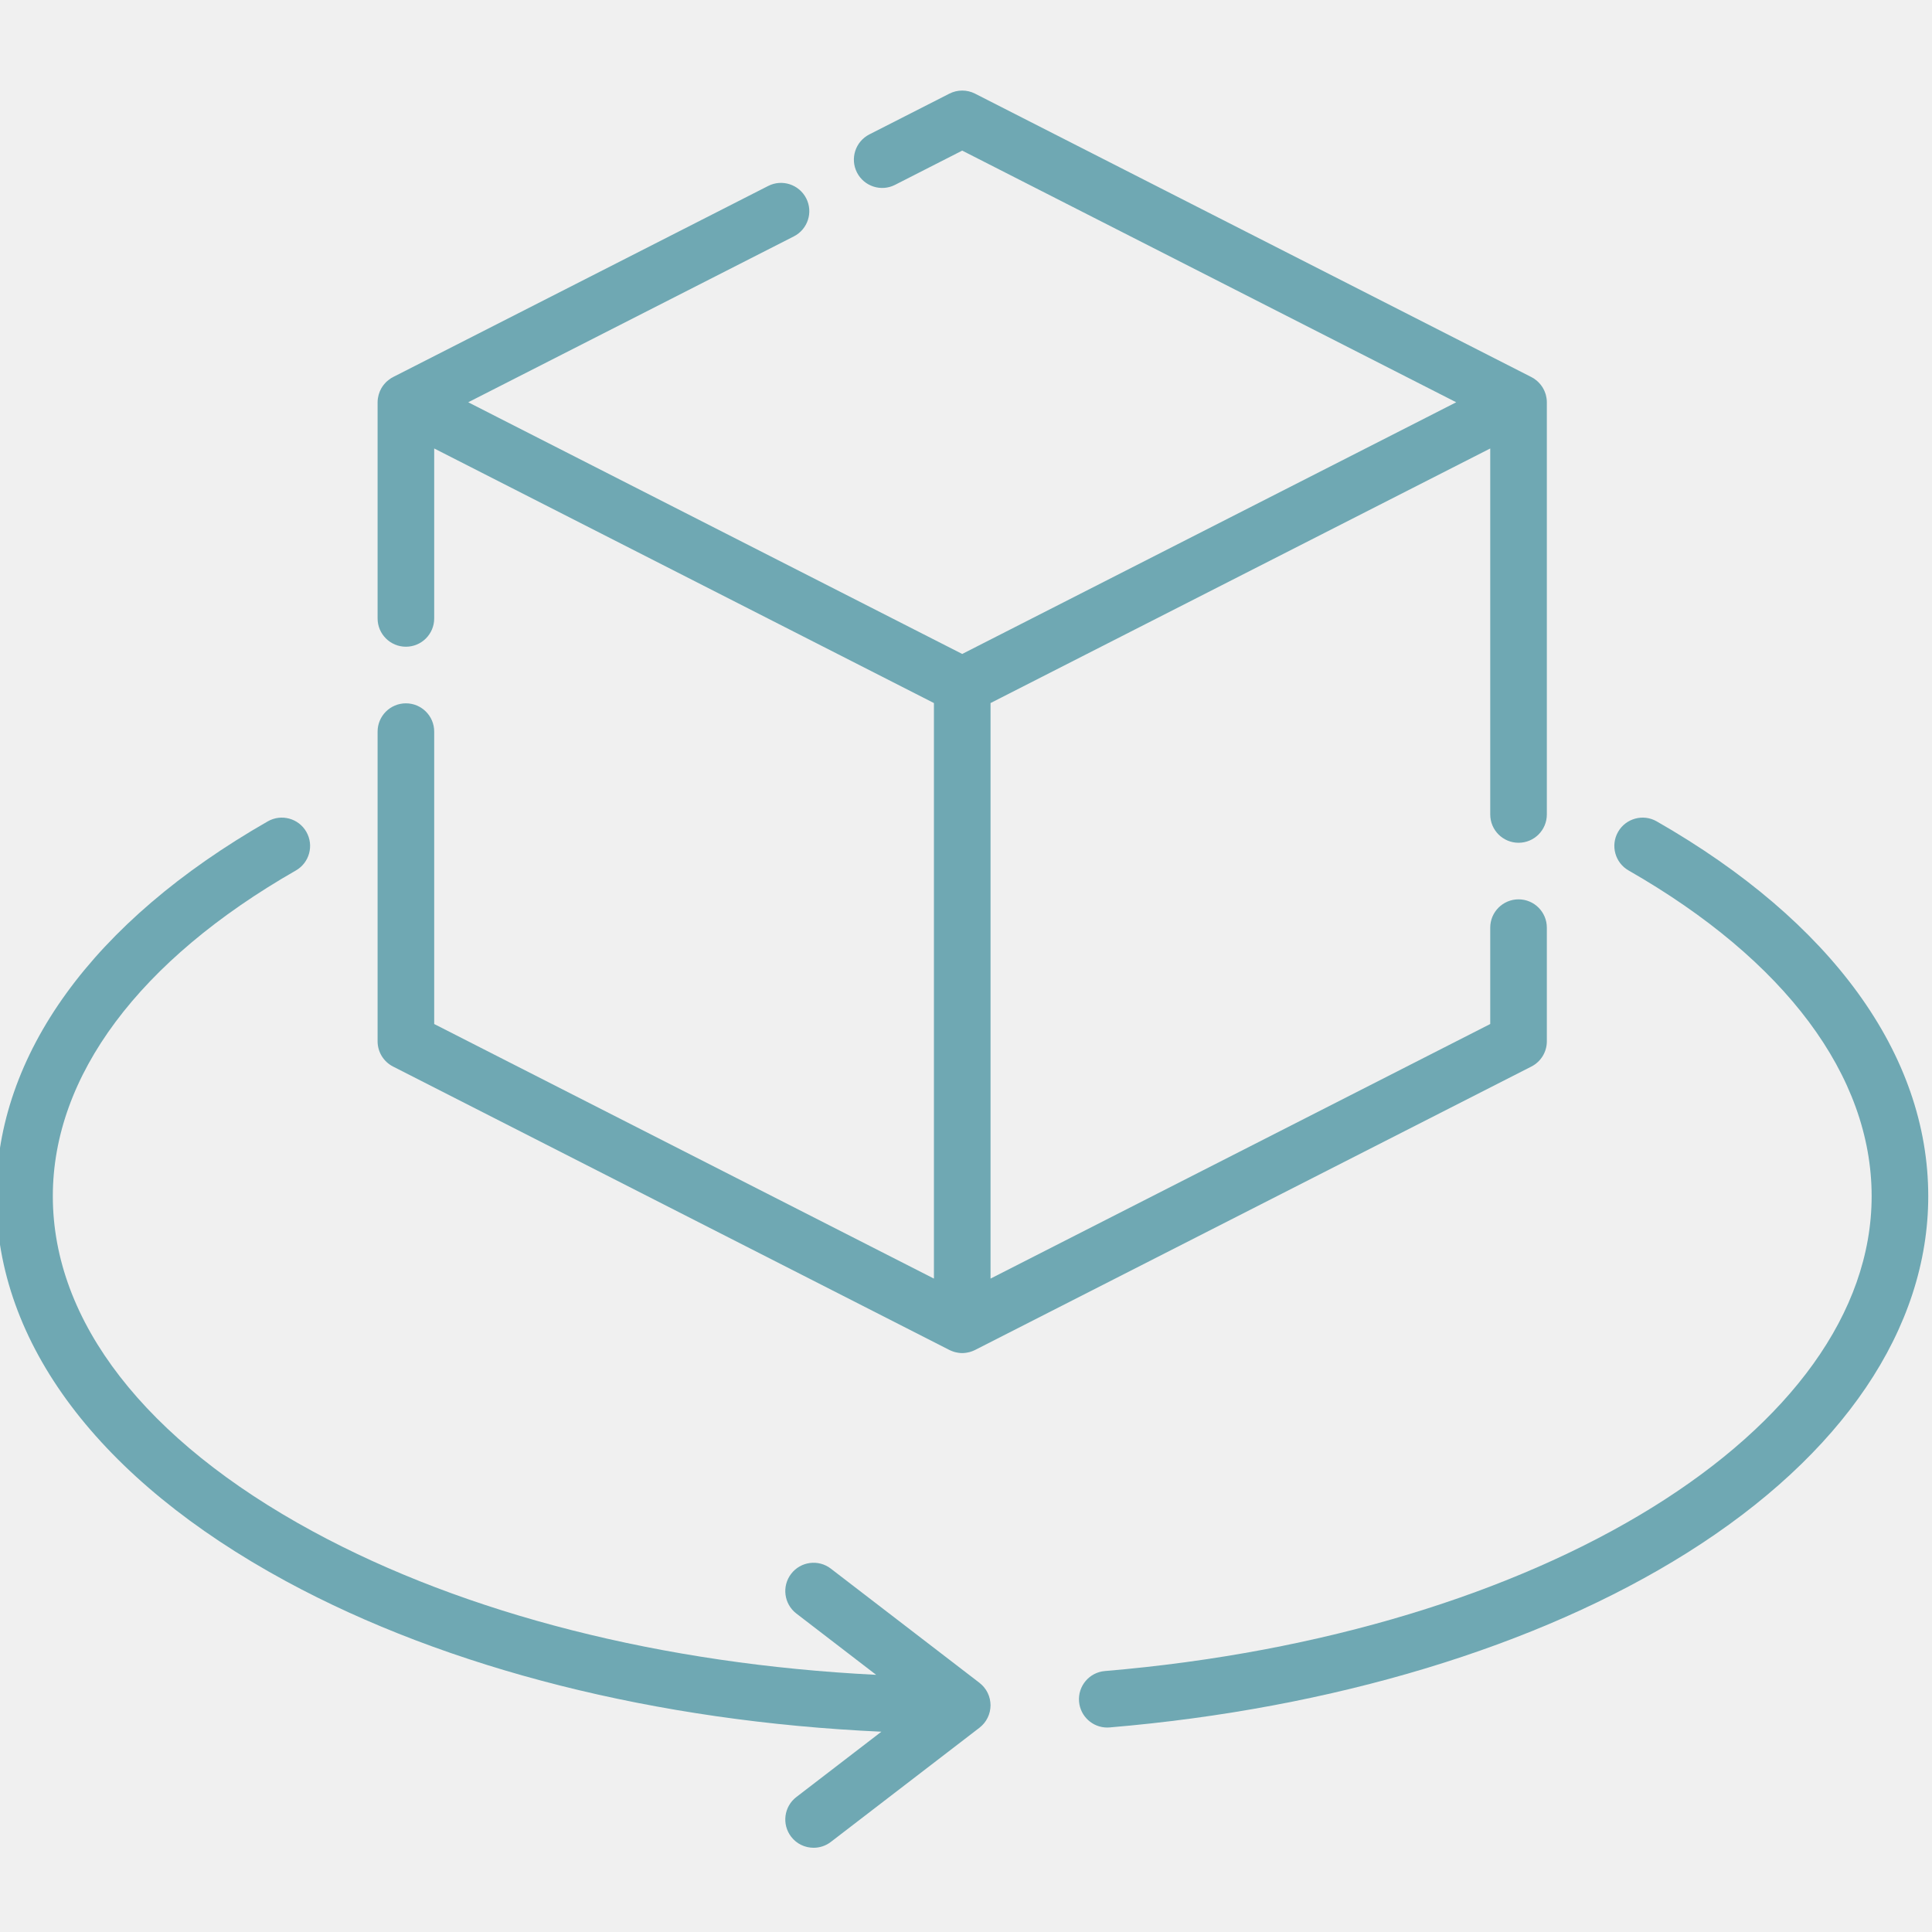
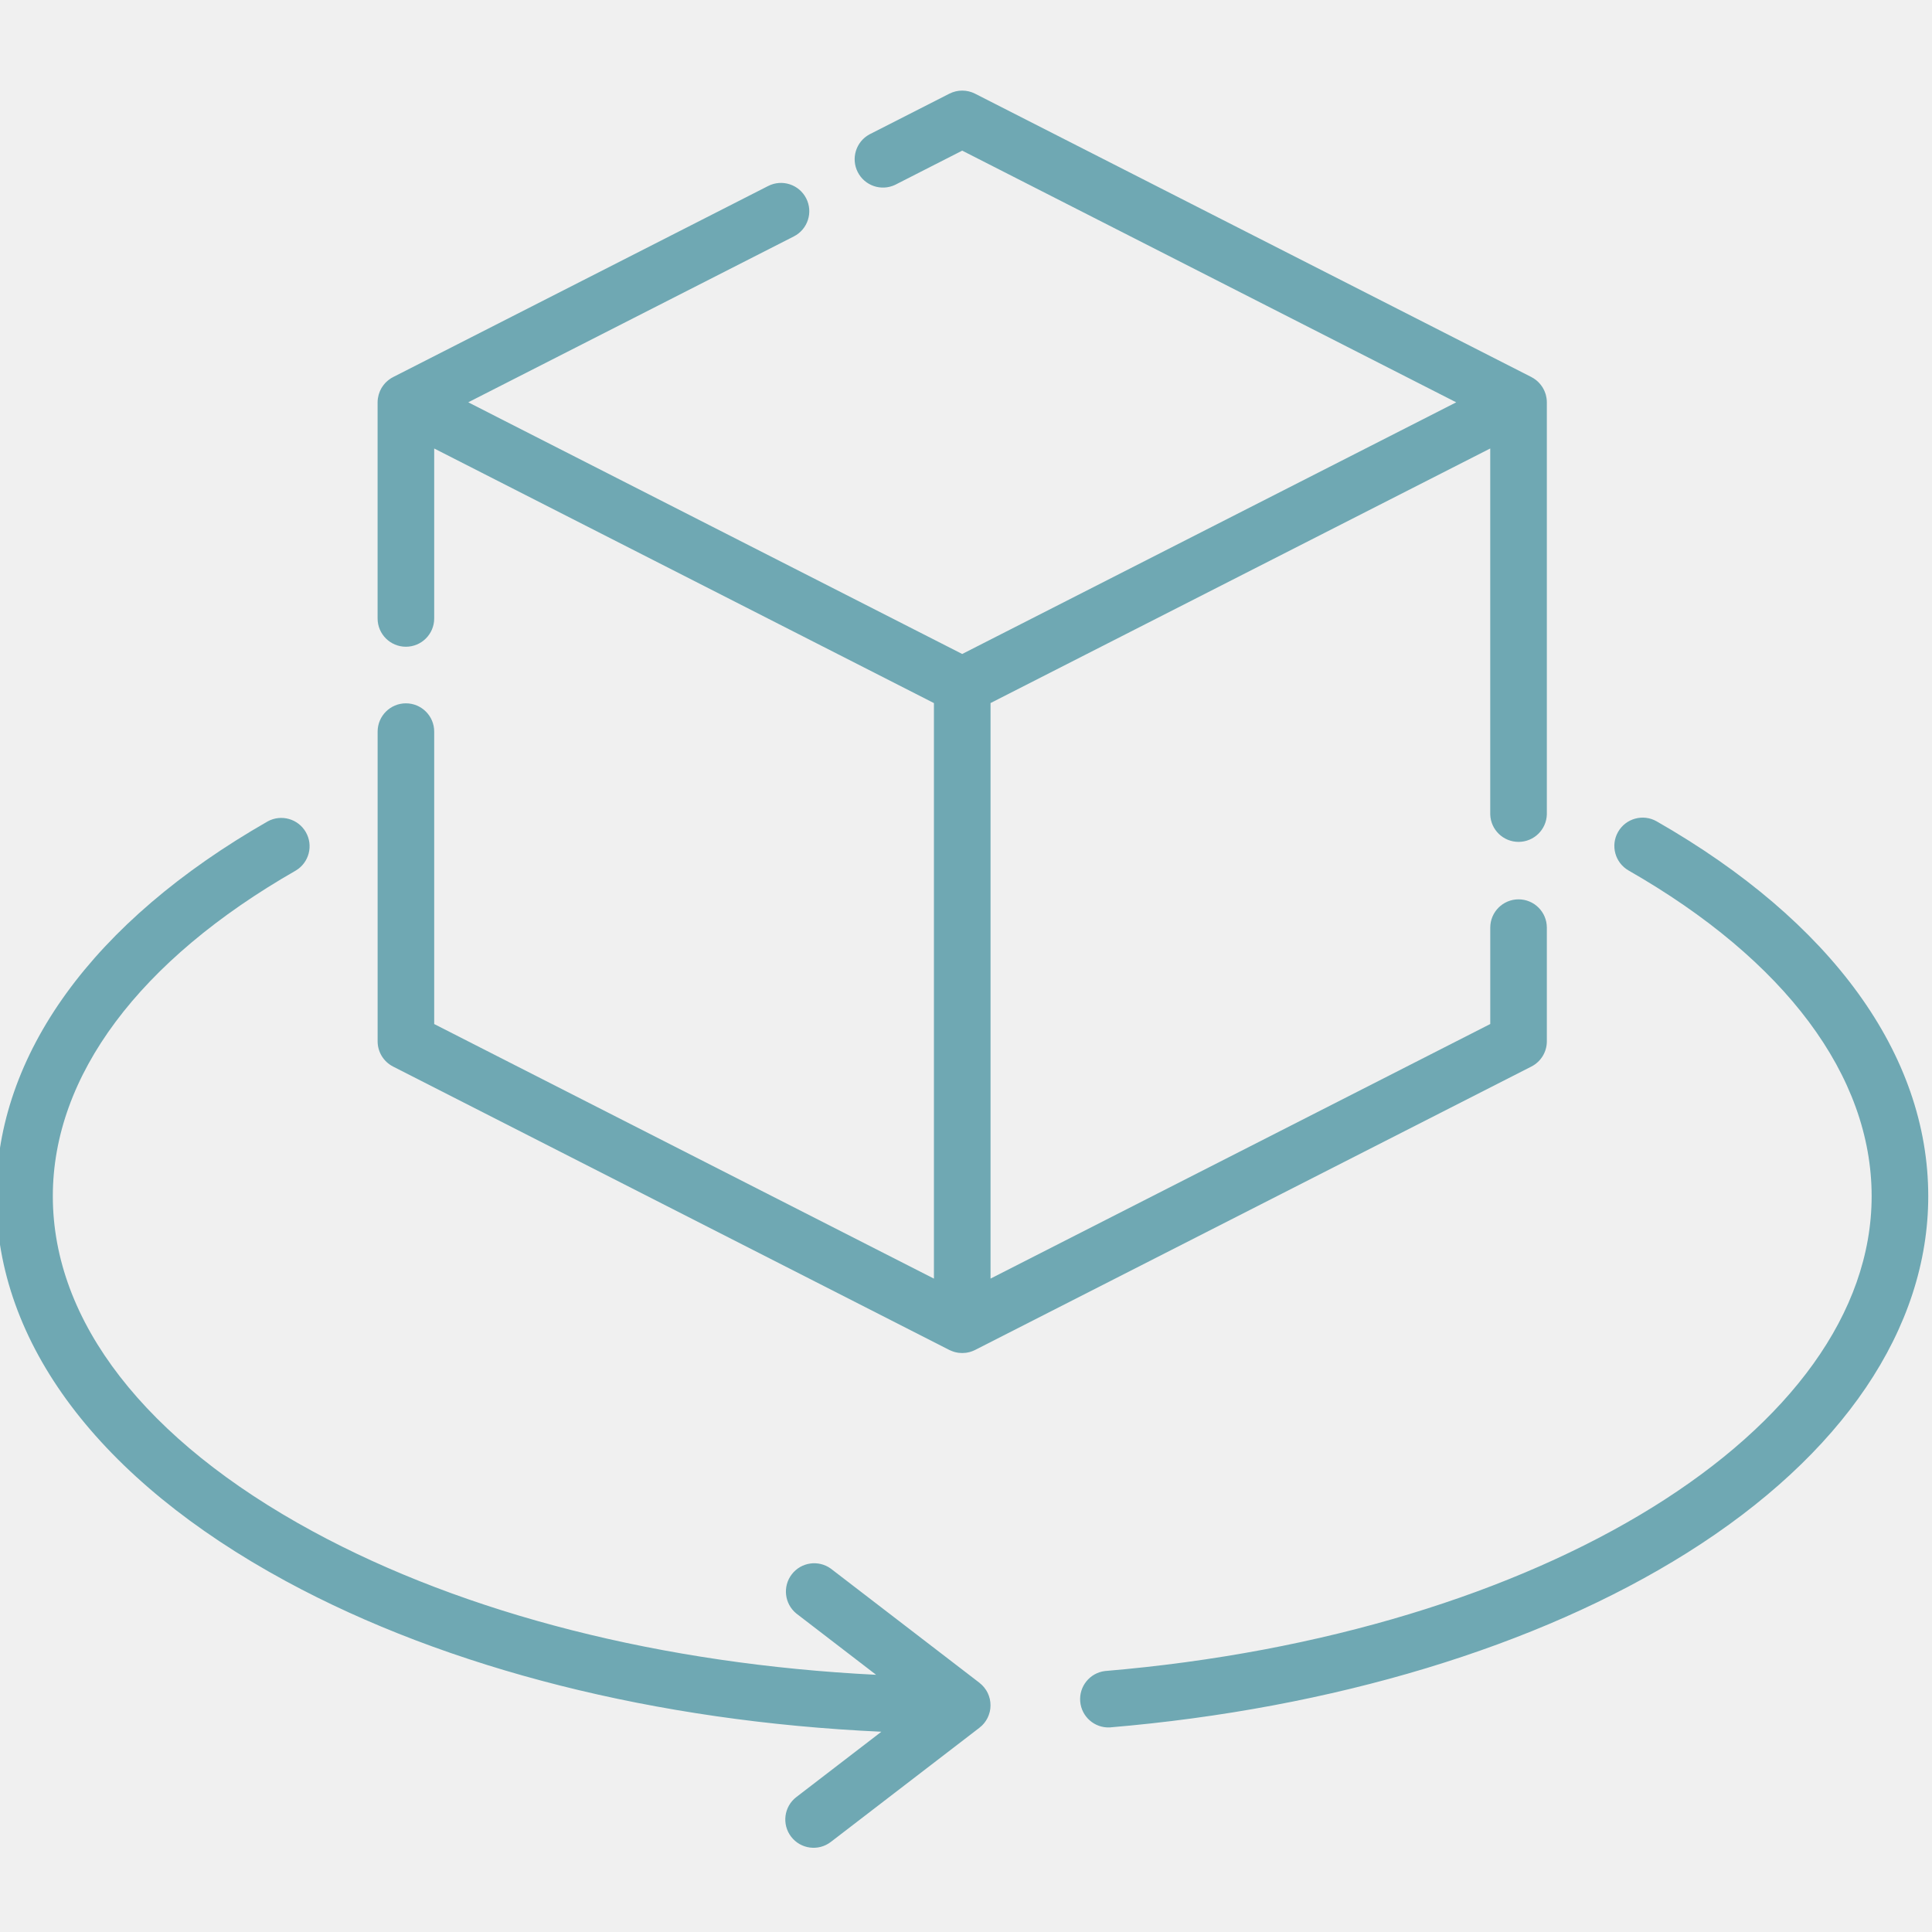
- <svg xmlns="http://www.w3.org/2000/svg" width="70" height="70" viewBox="0 0 70 70" fill="none">
-   <g clip-path="url(#clip0)">
-     <path d="M60.026 29.76C59.534 29.478 58.908 29.649 58.626 30.14C58.345 30.632 58.516 31.258 59.007 31.539C64.686 34.79 67.813 38.981 67.813 43.34C67.813 51.814 55.87 59.21 40.032 60.545C39.468 60.592 39.049 61.088 39.096 61.652C39.141 62.187 39.589 62.592 40.117 62.592C40.145 62.592 40.175 62.591 40.204 62.588C48.287 61.907 55.716 59.661 61.124 56.264C66.76 52.723 69.864 48.134 69.864 43.34C69.864 38.214 66.37 33.391 60.026 29.76Z" fill="#6FA8B3" />
-     <path d="M35.721 62.347C35.726 62.338 35.732 62.329 35.737 62.32C35.751 62.297 35.764 62.275 35.776 62.251C35.781 62.241 35.786 62.231 35.791 62.221C35.802 62.197 35.812 62.173 35.821 62.149C35.825 62.138 35.829 62.128 35.833 62.117C35.841 62.092 35.849 62.067 35.855 62.041C35.858 62.031 35.861 62.02 35.864 62.01C35.87 61.982 35.874 61.955 35.877 61.927C35.879 61.918 35.881 61.908 35.882 61.898C35.886 61.862 35.889 61.824 35.889 61.786C35.889 61.747 35.886 61.71 35.882 61.673C35.881 61.663 35.879 61.654 35.877 61.644C35.874 61.616 35.87 61.589 35.864 61.562C35.861 61.551 35.858 61.541 35.855 61.53C35.849 61.504 35.841 61.479 35.833 61.454C35.829 61.443 35.825 61.433 35.821 61.422C35.812 61.398 35.802 61.374 35.791 61.35C35.786 61.34 35.781 61.33 35.776 61.32C35.764 61.296 35.751 61.274 35.737 61.251C35.732 61.242 35.726 61.233 35.721 61.224C35.703 61.197 35.684 61.172 35.664 61.147C35.662 61.143 35.659 61.139 35.656 61.135C35.633 61.107 35.608 61.08 35.582 61.055C35.575 61.048 35.567 61.041 35.559 61.034C35.539 61.016 35.52 60.999 35.499 60.982C35.495 60.979 35.492 60.975 35.488 60.972L30.102 56.834C29.654 56.489 29.009 56.574 28.665 57.023C28.32 57.472 28.404 58.116 28.853 58.461L31.744 60.682C24.018 60.297 16.86 58.485 11.329 55.482C5.257 52.186 1.914 47.874 1.914 43.34C1.914 38.981 5.041 34.79 10.72 31.539C11.211 31.258 11.381 30.632 11.1 30.14C10.819 29.649 10.193 29.478 9.701 29.76C3.357 33.391 -0.137 38.214 -0.137 43.34C-0.137 48.661 3.588 53.613 10.351 57.284C16.217 60.469 23.793 62.374 31.934 62.743L28.853 65.11C28.404 65.455 28.32 66.099 28.665 66.548C28.866 66.811 29.171 66.948 29.478 66.948C29.696 66.948 29.916 66.88 30.102 66.737L35.488 62.599C35.492 62.595 35.495 62.592 35.499 62.589C35.52 62.572 35.539 62.555 35.559 62.537C35.567 62.53 35.575 62.523 35.582 62.516C35.608 62.491 35.633 62.464 35.656 62.436C35.659 62.432 35.662 62.428 35.664 62.425C35.684 62.399 35.703 62.374 35.721 62.347Z" fill="#6FA8B3" />
-     <path d="M14.241 38.643L34.398 48.912C34.409 48.918 34.42 48.922 34.431 48.927C34.447 48.934 34.463 48.941 34.479 48.948C34.504 48.958 34.531 48.967 34.557 48.976C34.573 48.981 34.588 48.986 34.604 48.99C34.633 48.997 34.662 49.003 34.692 49.008C34.706 49.011 34.719 49.014 34.733 49.015C34.776 49.021 34.819 49.025 34.863 49.025C34.907 49.025 34.95 49.021 34.993 49.015C35.007 49.014 35.021 49.011 35.035 49.008C35.064 49.003 35.093 48.998 35.122 48.99C35.138 48.986 35.154 48.981 35.17 48.976C35.196 48.967 35.222 48.958 35.248 48.948C35.264 48.941 35.28 48.934 35.296 48.927C35.307 48.922 35.318 48.918 35.329 48.912L55.485 38.643C55.829 38.468 56.045 38.115 56.045 37.73V33.611C56.045 33.044 55.586 32.585 55.02 32.585C54.454 32.585 53.994 33.044 53.994 33.611V37.102L35.889 46.326V25.473L53.994 16.249V29.509C53.994 30.076 54.454 30.535 55.02 30.535C55.586 30.535 56.045 30.076 56.045 29.509V14.575C56.045 14.529 56.042 14.483 56.035 14.438C56.033 14.422 56.03 14.408 56.027 14.392C56.022 14.363 56.016 14.334 56.008 14.305C56.003 14.287 55.996 14.27 55.991 14.253C55.983 14.227 55.974 14.202 55.963 14.177C55.956 14.159 55.947 14.142 55.939 14.125C55.928 14.102 55.916 14.079 55.903 14.057C55.893 14.04 55.882 14.024 55.871 14.007C55.857 13.986 55.843 13.966 55.827 13.946C55.815 13.93 55.801 13.915 55.789 13.9C55.772 13.881 55.755 13.863 55.737 13.845C55.722 13.831 55.708 13.817 55.692 13.804C55.673 13.787 55.654 13.772 55.634 13.757C55.617 13.744 55.6 13.732 55.583 13.72C55.574 13.714 55.565 13.707 55.555 13.701C55.543 13.694 55.53 13.688 55.517 13.681C55.506 13.675 55.497 13.668 55.485 13.662L35.328 3.393C35.036 3.244 34.69 3.244 34.398 3.393L31.498 4.87C30.993 5.128 30.793 5.745 31.049 6.249C31.307 6.754 31.924 6.955 32.428 6.698L34.863 5.457L52.761 14.575L51.64 15.147L34.863 23.694L18.086 15.147L16.965 14.575L28.762 8.565C29.267 8.308 29.468 7.691 29.211 7.186C28.953 6.682 28.336 6.481 27.832 6.738L14.241 13.662C14.23 13.668 14.22 13.675 14.21 13.681C14.197 13.688 14.183 13.694 14.171 13.701C14.162 13.707 14.153 13.714 14.144 13.72C14.126 13.732 14.11 13.744 14.093 13.757C14.073 13.772 14.053 13.787 14.034 13.804C14.019 13.817 14.004 13.831 13.989 13.845C13.971 13.863 13.955 13.881 13.938 13.9C13.925 13.915 13.912 13.93 13.899 13.946C13.884 13.966 13.869 13.986 13.855 14.007C13.845 14.024 13.834 14.04 13.823 14.057C13.811 14.079 13.799 14.102 13.788 14.125C13.779 14.142 13.771 14.159 13.763 14.177C13.752 14.202 13.744 14.227 13.736 14.253C13.73 14.27 13.724 14.287 13.719 14.304C13.711 14.334 13.705 14.363 13.7 14.393C13.697 14.408 13.693 14.422 13.691 14.438C13.685 14.483 13.681 14.529 13.681 14.575V22.406C13.681 22.973 14.141 23.432 14.707 23.432C15.273 23.432 15.732 22.973 15.732 22.406V16.249L33.838 25.473V46.326L15.732 37.102V26.508C15.732 25.941 15.273 25.483 14.707 25.483C14.141 25.483 13.681 25.941 13.681 26.508V37.73C13.681 38.115 13.898 38.468 14.241 38.643Z" fill="#6FA8B3" />
+ <svg xmlns="http://www.w3.org/2000/svg" width="70" height="70" fill="none">
+   <g clip-path="url(#clip0)" fill="#6FA8B3">
+     <path d="M60.026 29.76a1.025 1.025 0 10-1.019 1.78c5.679 3.25 8.806 7.44 8.806 11.8 0 8.474-11.943 15.87-27.781 17.205a1.026 1.026 0 00.172 2.043c8.083-.681 15.512-2.927 20.92-6.324 5.636-3.54 8.74-8.13 8.74-12.924 0-5.126-3.494-9.95-9.838-13.58zM35.72 62.347l.017-.027.04-.069.014-.03a.93.93 0 00.064-.18l.009-.031c.006-.028.01-.055.014-.083l.004-.029a1.104 1.104 0 000-.225c0-.01-.003-.02-.005-.029a1 1 0 00-.013-.082l-.009-.032a.968.968 0 00-.064-.18l-.015-.03a1.144 1.144 0 00-.039-.07l-.017-.026a.977.977 0 00-.138-.169l-.023-.021a1.136 1.136 0 00-.06-.052l-.01-.01-5.387-4.138a1.026 1.026 0 00-1.249 1.627l2.89 2.22c-7.725-.384-14.883-2.196-20.414-5.199-6.072-3.296-9.415-7.608-9.415-12.142 0-4.36 3.127-8.55 8.806-11.8a1.026 1.026 0 00-1.02-1.78C3.357 33.39-.137 38.214-.137 43.34c0 5.32 3.725 10.273 10.488 13.944 5.866 3.185 13.442 5.09 21.583 5.46l-3.08 2.366a1.025 1.025 0 101.248 1.627l5.386-4.138.01-.01a1.04 1.04 0 00.061-.052l.023-.02a.968.968 0 00.139-.17z" />
+     <path d="M14.241 38.643l20.157 10.27.033.014.048.021c.025.01.052.02.078.028l.047.014a.972.972 0 00.088.018c.014.003.027.006.04.007a1.07 1.07 0 00.261 0c.014-.001.028-.004.042-.007a.825.825 0 00.087-.018l.048-.014.078-.028.048-.021.033-.015 20.156-10.269c.344-.175.56-.528.56-.913v-4.12a1.025 1.025 0 10-2.05 0v3.492l-18.106 9.224V25.473l18.105-9.224v13.26a1.026 1.026 0 002.051 0V14.575a.987.987 0 00-.01-.137l-.008-.046a.968.968 0 00-.019-.087l-.017-.052a.77.77 0 00-.028-.076c-.007-.018-.016-.035-.024-.052a.918.918 0 00-.036-.068l-.032-.05a.977.977 0 00-.044-.061l-.038-.046a.96.96 0 00-.206-.18l-.028-.019-.038-.02-.032-.02L35.328 3.394a1.025 1.025 0 00-.93 0l-2.9 1.477a1.026 1.026 0 00.93 1.828l2.435-1.241 17.898 9.119-1.12.571-16.778 8.547-16.777-8.547-1.12-.572 11.796-6.01a1.025 1.025 0 10-.93-1.827l-13.59 6.924-.032.019-.039.02c-.01.006-.018.013-.027.02a.826.826 0 00-.11.083.874.874 0 00-.135.142.977.977 0 00-.043.061l-.033.05-.035.068a1.088 1.088 0 00-.025.052.977.977 0 00-.027.076l-.017.051a.998.998 0 00-.019.089l-.009.045a1.07 1.07 0 00-.01.137v7.831a1.025 1.025 0 102.051 0V16.25l18.106 9.224v20.853l-18.106-9.224V26.508a1.025 1.025 0 10-2.05 0V37.73c0 .385.216.738.56.913z" />
  </g>
  <defs>
    <clipPath id="clip0">
-       <rect width="70" height="70" fill="white" />
+       <path fill="#fff" d="M0 0h70v70H0z" />
    </clipPath>
  </defs>
</svg>
